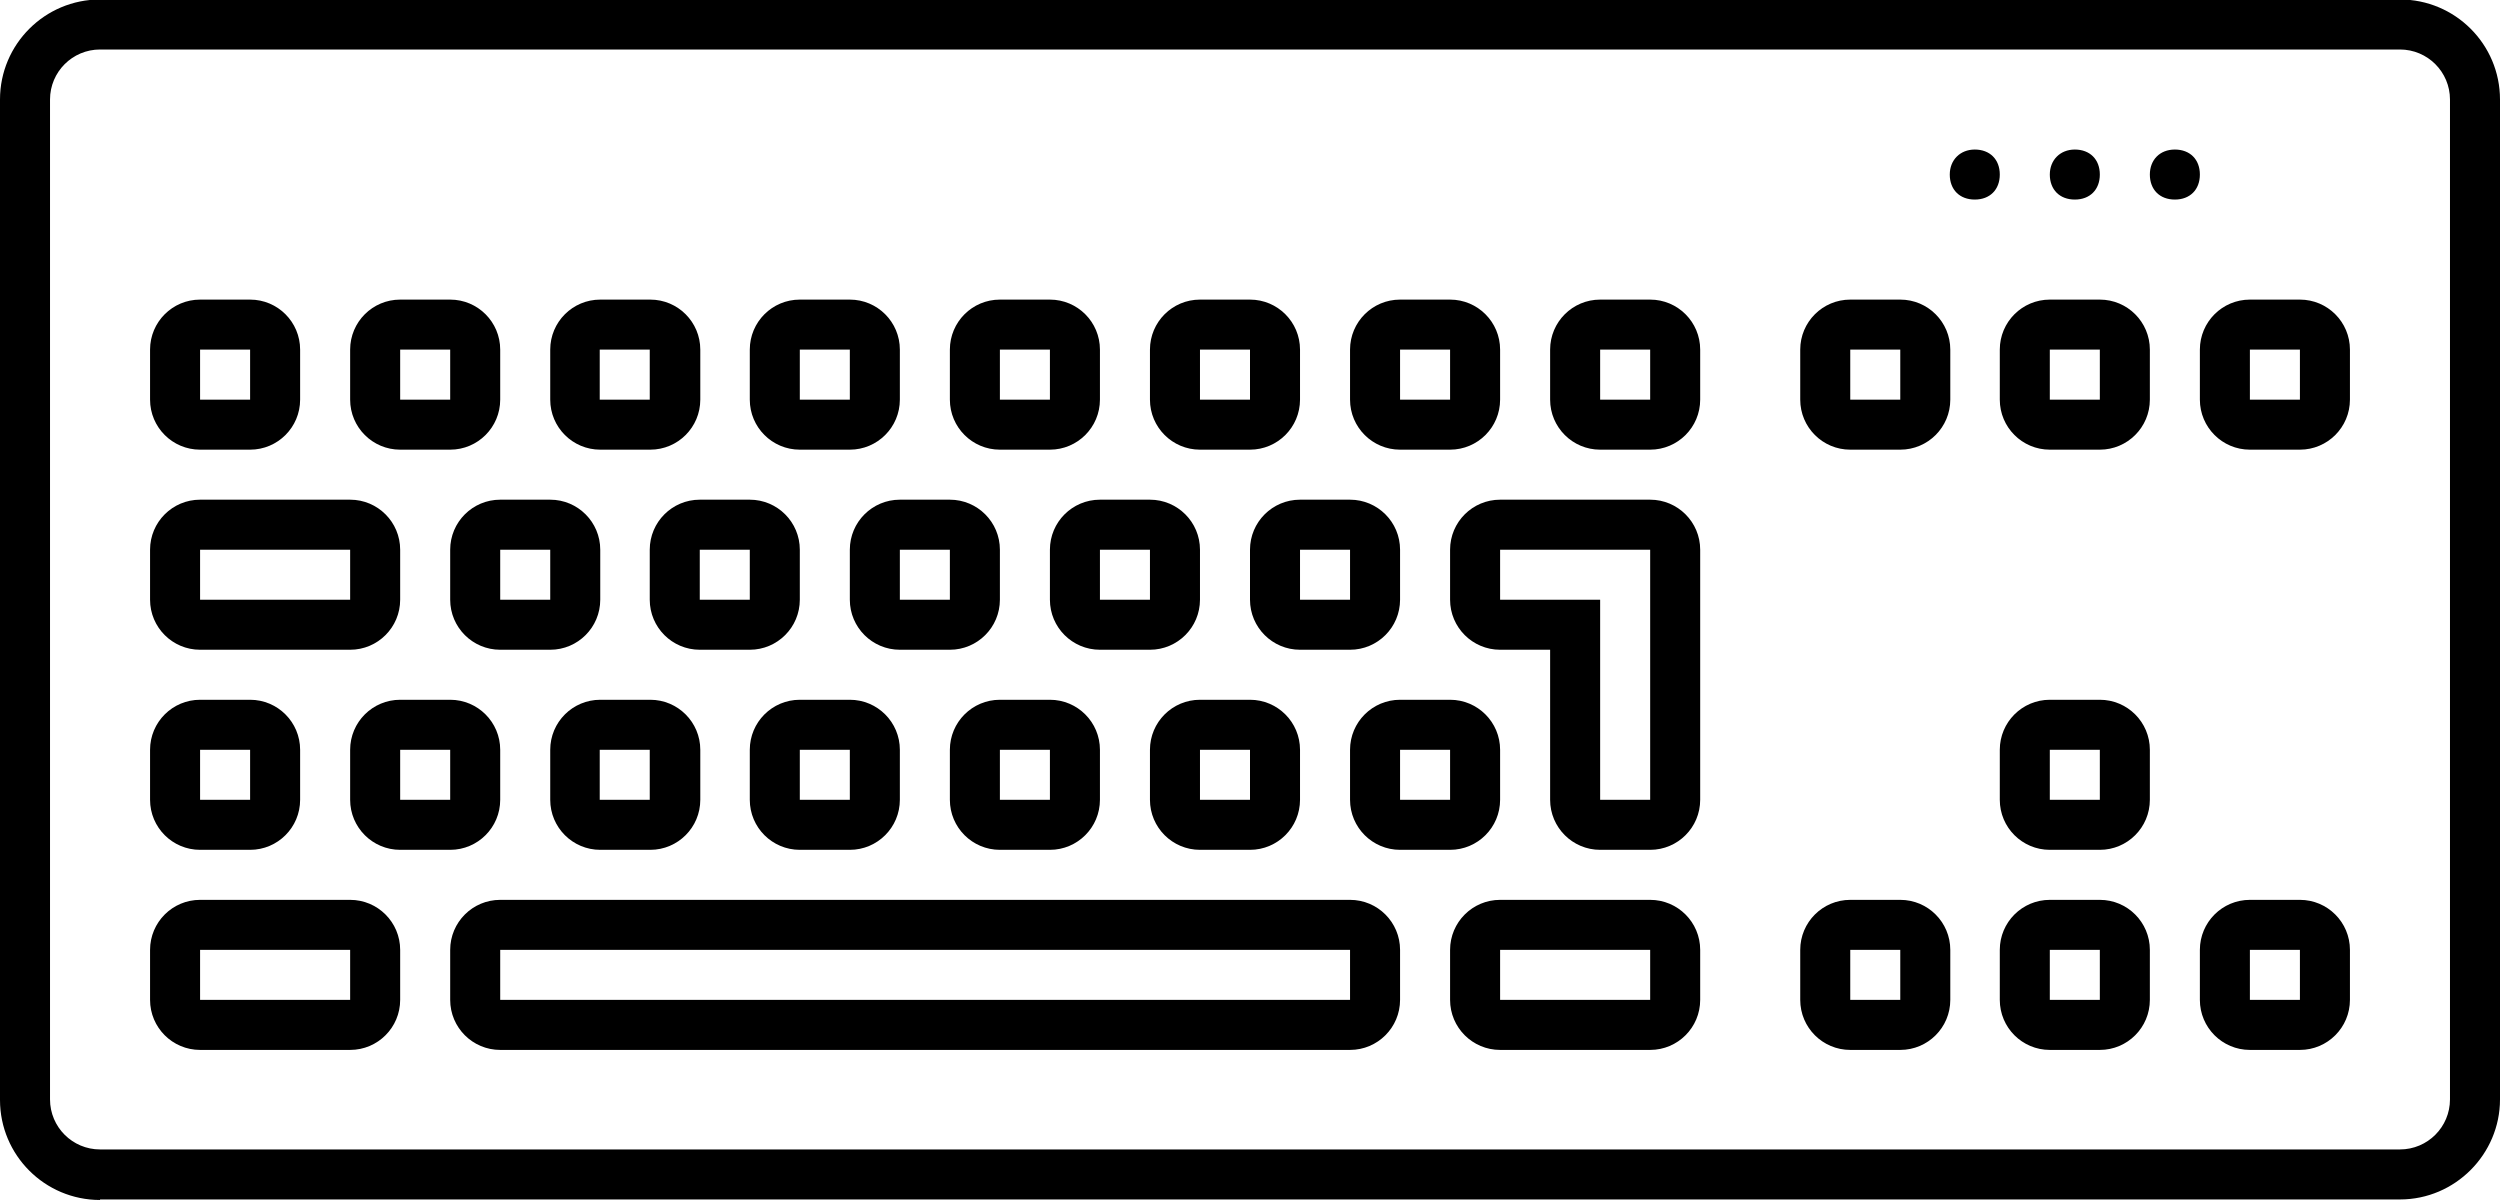
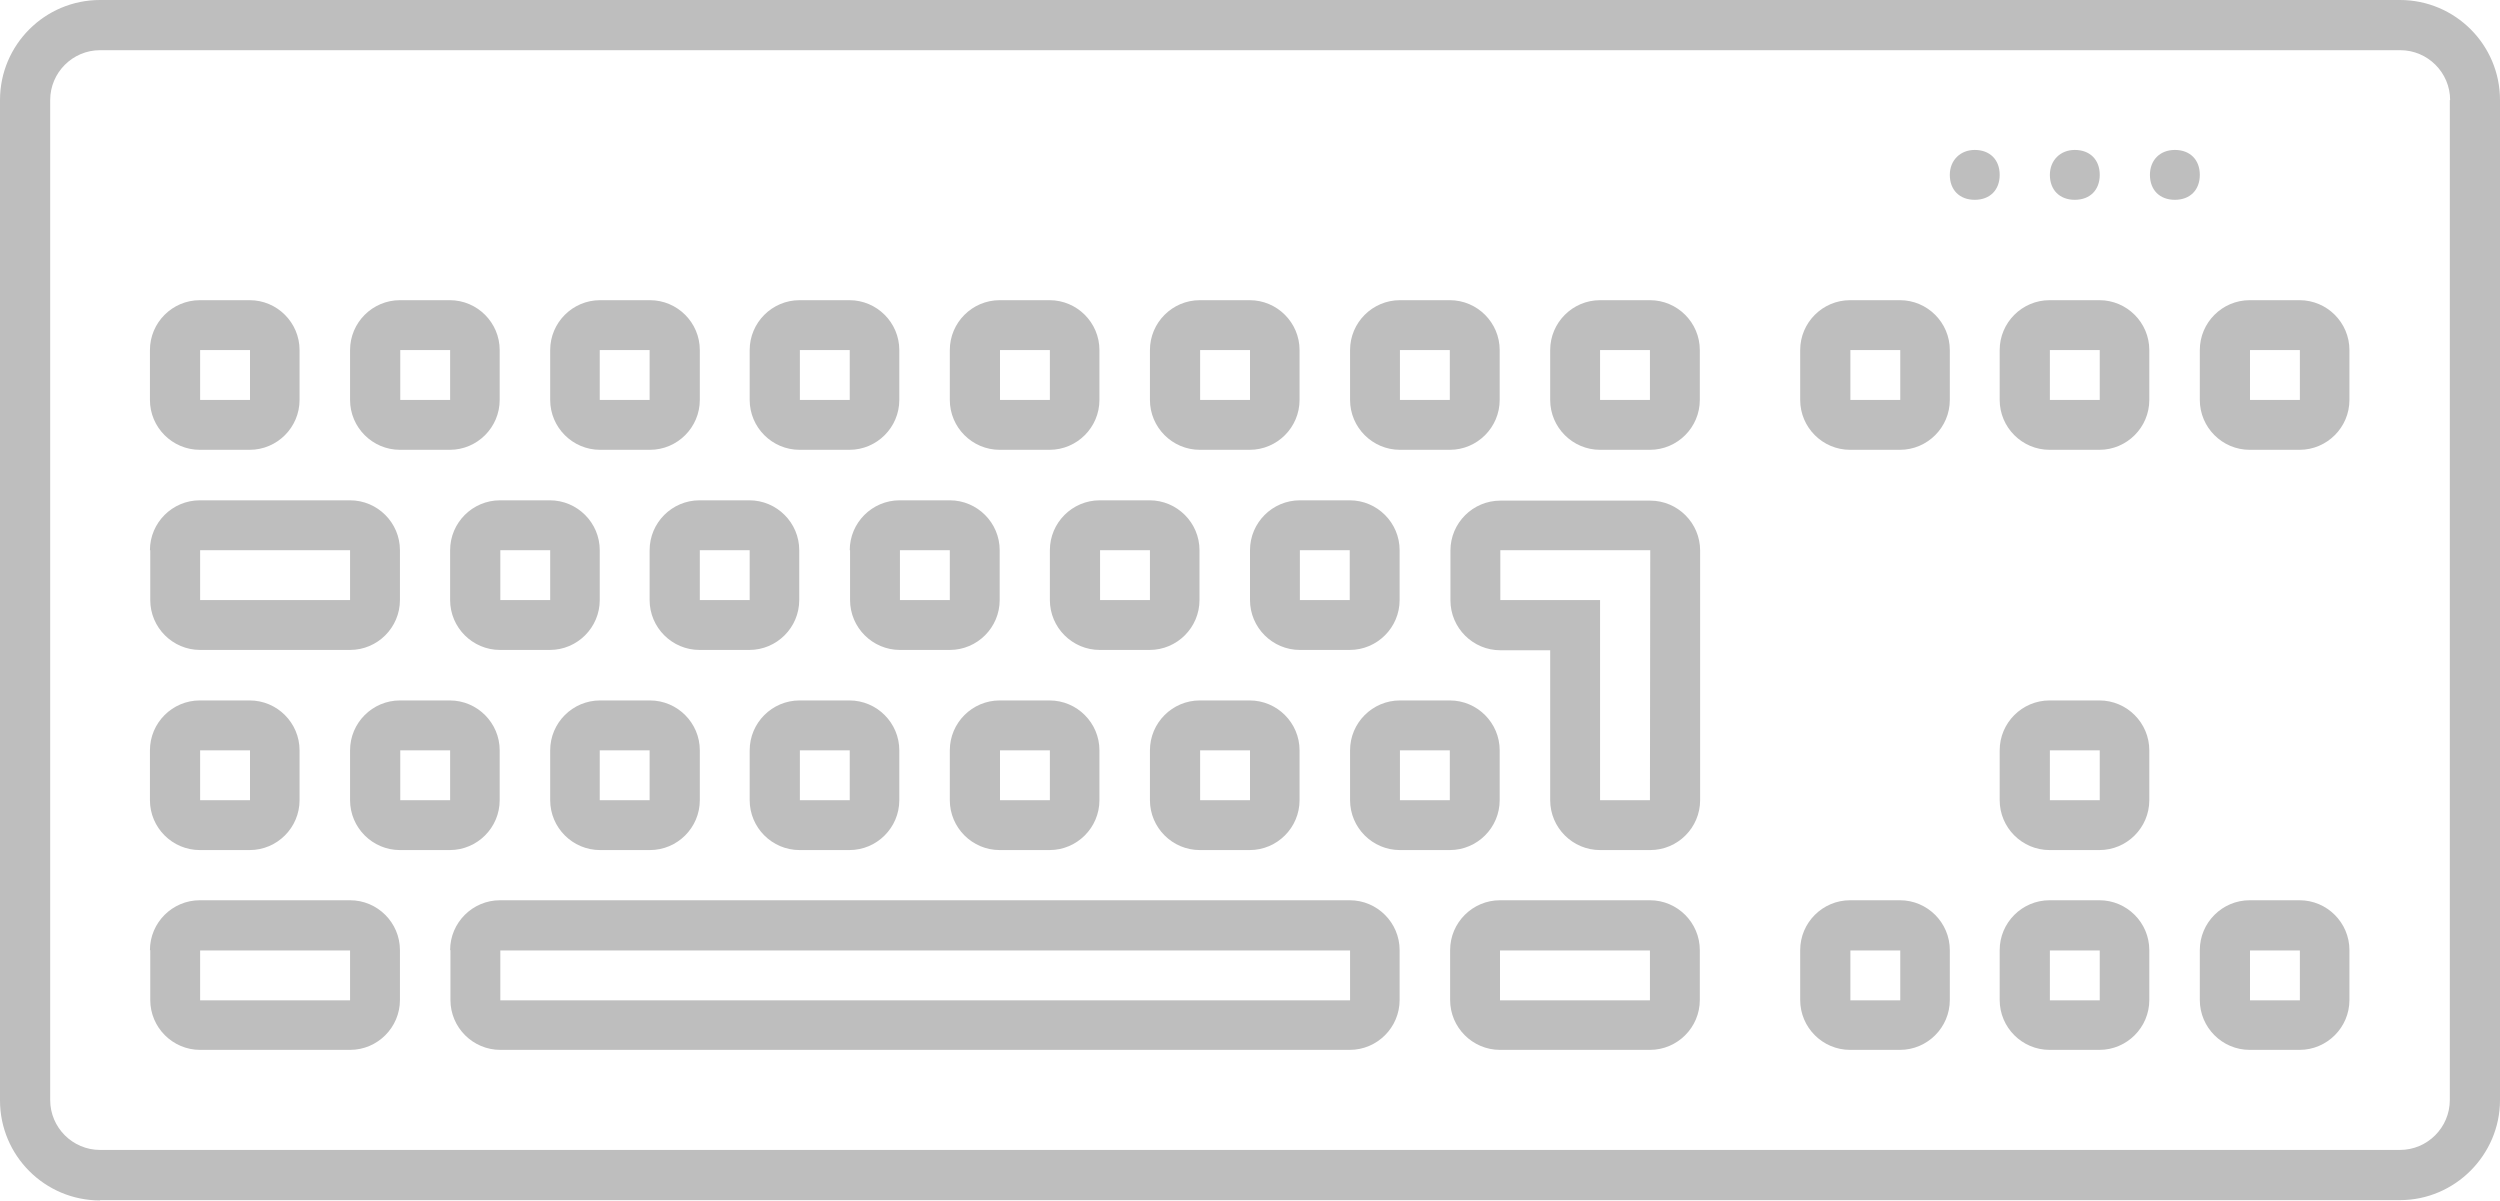
- <svg xmlns="http://www.w3.org/2000/svg" version="1.1" id="Layer_1" x="0px" y="0px" viewBox="156.1 129.7 479.8 230.3" enable-background="new 156.1 129.7 479.8 230.3" xml:space="preserve">
+ <svg xmlns="http://www.w3.org/2000/svg" version="1.1" id="Layer_1" x="0px" y="0px" viewBox="156.1 245.5 792 380.3" enable-background="new 156.1 245.5 792 380.3" xml:space="preserve">
  <g>
-     <path d="M175.3,360c-10.6,0-19.2-8.6-19.2-19.2V148.8c0-10.6,8.6-19.2,19.2-19.2h441.4c10.6,0,19.2,8.6,19.2,19.2v191.9   c0,10.5-8.6,19.2-19.2,19.2H175.3z M626.3,148.8c0-5.3-4.3-9.6-9.6-9.6H175.3c-5.3,0-9.6,4.3-9.6,9.6v191.9c0,5.3,4.3,9.6,9.6,9.6   h441.4c5.3,0,9.6-4.3,9.6-9.6V148.8z M184.9,196.8c0-5.3,4.3-9.6,9.6-9.6h9.6c5.3,0,9.6,4.3,9.6,9.6v9.6c0,5.3-4.3,9.6-9.6,9.6   h-9.6c-5.3,0-9.6-4.3-9.6-9.6C184.9,206.4,184.9,196.8,184.9,196.8z M184.9,235.2c0-5.3,4.3-9.6,9.6-9.6h28.8   c5.3,0,9.6,4.3,9.6,9.6v9.6c0,5.3-4.3,9.6-9.6,9.6h-28.8c-5.3,0-9.6-4.3-9.6-9.6C184.9,244.8,184.9,235.2,184.9,235.2z    M184.9,273.6c0-5.3,4.3-9.6,9.6-9.6h9.6c5.3,0,9.6,4.3,9.6,9.6v9.6c0,5.3-4.3,9.6-9.6,9.6h-9.6c-5.3,0-9.6-4.3-9.6-9.6   C184.9,283.2,184.9,273.6,184.9,273.6z M184.9,312c0-5.3,4.3-9.6,9.6-9.6h28.8c5.3,0,9.6,4.3,9.6,9.6v9.6c0,5.3-4.3,9.6-9.6,9.6   h-28.8c-5.3,0-9.6-4.3-9.6-9.6C184.9,321.6,184.9,312,184.9,312z M194.5,206.4h9.6v-9.6h-9.6V206.4z M194.5,244.8h28.8v-9.6h-28.8   V244.8z M194.5,283.2h9.6v-9.6h-9.6V283.2z M194.5,321.6h28.8V312h-28.8V321.6z M223.3,196.8c0-5.3,4.3-9.6,9.6-9.6h9.6   c5.3,0,9.6,4.3,9.6,9.6v9.6c0,5.3-4.3,9.6-9.6,9.6h-9.6c-5.3,0-9.6-4.3-9.6-9.6V196.8z M223.3,273.6c0-5.3,4.3-9.6,9.6-9.6h9.6   c5.3,0,9.6,4.3,9.6,9.6v9.6c0,5.3-4.3,9.6-9.6,9.6h-9.6c-5.3,0-9.6-4.3-9.6-9.6V273.6z M232.9,206.4h9.6v-9.6h-9.6V206.4z    M232.9,283.2h9.6v-9.6h-9.6V283.2z M242.5,235.2c0-5.3,4.3-9.6,9.6-9.6h9.6c5.3,0,9.6,4.3,9.6,9.6v9.6c0,5.3-4.3,9.6-9.6,9.6h-9.6   c-5.3,0-9.6-4.3-9.6-9.6V235.2z M242.5,312c0-5.3,4.3-9.6,9.6-9.6h163.1c5.3,0,9.6,4.3,9.6,9.6v9.6c0,5.3-4.3,9.6-9.6,9.6H252.1   c-5.3,0-9.6-4.3-9.6-9.6C242.5,321.6,242.5,312,242.5,312z M252.1,244.8h9.6v-9.6h-9.6V244.8z M252.1,321.6h163.1V312H252.1V321.6z    M261.7,196.8c0-5.3,4.3-9.6,9.6-9.6h9.6c5.3,0,9.6,4.3,9.6,9.6v9.6c0,5.3-4.3,9.6-9.6,9.6h-9.6c-5.3,0-9.6-4.3-9.6-9.6V196.8z    M261.7,273.6c0-5.3,4.3-9.6,9.6-9.6h9.6c5.3,0,9.6,4.3,9.6,9.6v9.6c0,5.3-4.3,9.6-9.6,9.6h-9.6c-5.3,0-9.6-4.3-9.6-9.6V273.6z    M271.2,206.4h9.6v-9.6h-9.6V206.4z M271.2,283.2h9.6v-9.6h-9.6V283.2z M280.8,235.2c0-5.3,4.3-9.6,9.6-9.6h9.6   c5.3,0,9.6,4.3,9.6,9.6v9.6c0,5.3-4.3,9.6-9.6,9.6h-9.6c-5.3,0-9.6-4.3-9.6-9.6L280.8,235.2L280.8,235.2z M290.4,244.8h9.6v-9.6   h-9.6V244.8z M300,196.8c0-5.3,4.3-9.6,9.6-9.6h9.6c5.3,0,9.6,4.3,9.6,9.6v9.6c0,5.3-4.3,9.6-9.6,9.6h-9.6c-5.3,0-9.6-4.3-9.6-9.6   C300,206.4,300,196.8,300,196.8z M300,273.6c0-5.3,4.3-9.6,9.6-9.6h9.6c5.3,0,9.6,4.3,9.6,9.6v9.6c0,5.3-4.3,9.6-9.6,9.6h-9.6   c-5.3,0-9.6-4.3-9.6-9.6C300,283.2,300,273.6,300,273.6z M309.6,206.4h9.6v-9.6h-9.6V206.4z M309.6,283.2h9.6v-9.6h-9.6V283.2z    M319.2,235.2c0-5.3,4.3-9.6,9.6-9.6h9.6c5.3,0,9.6,4.3,9.6,9.6v9.6c0,5.3-4.3,9.6-9.6,9.6h-9.6c-5.3,0-9.6-4.3-9.6-9.6V235.2z    M328.8,244.8h9.6v-9.6h-9.6V244.8z M338.4,196.8c0-5.3,4.3-9.6,9.6-9.6h9.6c5.3,0,9.6,4.3,9.6,9.6v9.6c0,5.3-4.3,9.6-9.6,9.6H348   c-5.3,0-9.6-4.3-9.6-9.6V196.8z M338.4,273.6c0-5.3,4.3-9.6,9.6-9.6h9.6c5.3,0,9.6,4.3,9.6,9.6v9.6c0,5.3-4.3,9.6-9.6,9.6H348   c-5.3,0-9.6-4.3-9.6-9.6V273.6z M348,206.4h9.6v-9.6H348V206.4z M348,283.2h9.6v-9.6H348V283.2z M357.6,235.2   c0-5.3,4.3-9.6,9.6-9.6h9.6c5.3,0,9.6,4.3,9.6,9.6v9.6c0,5.3-4.3,9.6-9.6,9.6h-9.6c-5.3,0-9.6-4.3-9.6-9.6V235.2z M367.2,244.8h9.6   v-9.6h-9.6V244.8z M376.8,196.8c0-5.3,4.3-9.6,9.6-9.6h9.6c5.3,0,9.6,4.3,9.6,9.6v9.6c0,5.3-4.3,9.6-9.6,9.6h-9.6   c-5.3,0-9.6-4.3-9.6-9.6V196.8z M376.8,273.6c0-5.3,4.3-9.6,9.6-9.6h9.6c5.3,0,9.6,4.3,9.6,9.6v9.6c0,5.3-4.3,9.6-9.6,9.6h-9.6   c-5.3,0-9.6-4.3-9.6-9.6V273.6z M386.4,206.4h9.6v-9.6h-9.6V206.4z M386.4,283.2h9.6v-9.6h-9.6V283.2z M396,235.2   c0-5.3,4.3-9.6,9.6-9.6h9.6c5.3,0,9.6,4.3,9.6,9.6v9.6c0,5.3-4.3,9.6-9.6,9.6h-9.6c-5.3,0-9.6-4.3-9.6-9.6V235.2z M405.6,244.8h9.6   v-9.6h-9.6V244.8z M415.2,196.8c0-5.3,4.3-9.6,9.6-9.6h9.6c5.3,0,9.6,4.3,9.6,9.6v9.6c0,5.3-4.3,9.6-9.6,9.6h-9.6   c-5.3,0-9.6-4.3-9.6-9.6V196.8z M415.2,273.6c0-5.3,4.3-9.6,9.6-9.6h9.6c5.3,0,9.6,4.3,9.6,9.6v9.6c0,5.3-4.3,9.6-9.6,9.6h-9.6   c-5.3,0-9.6-4.3-9.6-9.6V273.6z M424.8,206.4h9.6v-9.6h-9.6V206.4z M424.8,283.2h9.6v-9.6h-9.6V283.2z M453.6,254.4H444   c-5.3,0-9.6-4.3-9.6-9.6v-9.6c0-5.3,4.3-9.6,9.6-9.6h28.8c5.3,0,9.6,4.3,9.6,9.6v48c0,5.3-4.3,9.6-9.6,9.6h-9.6   c-5.3,0-9.6-4.3-9.6-9.6V254.4L453.6,254.4z M434.4,312c0-5.3,4.3-9.6,9.6-9.6h28.8c5.3,0,9.6,4.3,9.6,9.6v9.6   c0,5.3-4.3,9.6-9.6,9.6H444c-5.3,0-9.6-4.3-9.6-9.6L434.4,312L434.4,312z M472.8,235.2H444v9.6h19.2v38.4h9.6V235.2z M444,321.6   h28.8V312H444L444,321.6L444,321.6z M453.6,196.8c0-5.3,4.3-9.6,9.6-9.6h9.6c5.3,0,9.6,4.3,9.6,9.6v9.6c0,5.3-4.3,9.6-9.6,9.6h-9.6   c-5.3,0-9.6-4.3-9.6-9.6L453.6,196.8L453.6,196.8z M463.2,206.4h9.6v-9.6h-9.6V206.4z M501.6,196.8c0-5.3,4.3-9.6,9.6-9.6h9.6   c5.3,0,9.6,4.3,9.6,9.6v9.6c0,5.3-4.3,9.6-9.6,9.6h-9.6c-5.3,0-9.6-4.3-9.6-9.6V196.8z M501.6,312c0-5.3,4.3-9.6,9.6-9.6h9.6   c5.3,0,9.6,4.3,9.6,9.6v9.6c0,5.3-4.3,9.6-9.6,9.6h-9.6c-5.3,0-9.6-4.3-9.6-9.6V312z M511.2,206.4h9.6v-9.6h-9.6V206.4z    M511.2,321.6h9.6V312h-9.6V321.6z M535.1,158.4c2.9,0,4.8,1.9,4.8,4.8c0,2.9-1.9,4.8-4.8,4.8c-2.9,0-4.8-1.9-4.8-4.8   C530.3,160.4,532.3,158.4,535.1,158.4z M539.9,196.8c0-5.3,4.3-9.6,9.6-9.6h9.6c5.3,0,9.6,4.3,9.6,9.6v9.6c0,5.3-4.3,9.6-9.6,9.6   h-9.6c-5.3,0-9.6-4.3-9.6-9.6V196.8z M539.9,273.6c0-5.3,4.3-9.6,9.6-9.6h9.6c5.3,0,9.6,4.3,9.6,9.6v9.6c0,5.3-4.3,9.6-9.6,9.6   h-9.6c-5.3,0-9.6-4.3-9.6-9.6V273.6z M539.9,312c0-5.3,4.3-9.6,9.6-9.6h9.6c5.3,0,9.6,4.3,9.6,9.6v9.6c0,5.3-4.3,9.6-9.6,9.6h-9.6   c-5.3,0-9.6-4.3-9.6-9.6V312z M554.3,158.4c2.9,0,4.8,1.9,4.8,4.8c0,2.9-1.9,4.8-4.8,4.8c-2.9,0-4.8-1.9-4.8-4.8   C549.5,160.4,551.5,158.4,554.3,158.4z M549.5,206.4h9.6v-9.6h-9.6V206.4z M549.5,283.2h9.6v-9.6h-9.6V283.2z M549.5,321.6h9.6V312   h-9.6V321.6z M573.5,158.4c2.9,0,4.8,1.9,4.8,4.8c0,2.9-1.9,4.8-4.8,4.8c-2.9,0-4.8-1.9-4.8-4.8   C568.7,160.4,570.6,158.4,573.5,158.4z M578.3,196.8c0-5.3,4.3-9.6,9.6-9.6h9.6c5.3,0,9.6,4.3,9.6,9.6v9.6c0,5.3-4.3,9.6-9.6,9.6   h-9.6c-5.3,0-9.6-4.3-9.6-9.6V196.8z M578.3,312c0-5.3,4.3-9.6,9.6-9.6h9.6c5.3,0,9.6,4.3,9.6,9.6v9.6c0,5.3-4.3,9.6-9.6,9.6h-9.6   c-5.3,0-9.6-4.3-9.6-9.6V312z M587.9,206.4h9.6v-9.6h-9.6V206.4z M587.9,321.6h9.6V312h-9.6V321.6z" />
+     <path fill="#BEBEBE" d="M187.8,625.8c-17.5,0-31.7-14.2-31.7-31.7V277.2c0-17.5,14.2-31.7,31.7-31.7h728.6   c17.5,0,31.7,14.2,31.7,31.7v316.8c0,17.3-14.2,31.7-31.7,31.7H187.8V625.8z M932.3,277.2c0-8.7-7.1-15.8-15.8-15.8H187.8   c-8.7,0-15.8,7.1-15.8,15.8v316.8c0,8.7,7.1,15.8,15.8,15.8h728.6c8.7,0,15.8-7.1,15.8-15.8V277.2z M203.6,356.4   c0-8.7,7.1-15.8,15.8-15.8h15.8c8.7,0,15.8,7.1,15.8,15.8v15.8c0,8.7-7.1,15.8-15.8,15.8h-15.8c-8.7,0-15.8-7.1-15.8-15.8   C203.6,372.2,203.6,356.4,203.6,356.4z M203.6,419.8c0-8.7,7.1-15.8,15.8-15.8H267c8.7,0,15.8,7.1,15.8,15.8v15.8   c0,8.7-7.1,15.8-15.8,15.8h-47.5c-8.7,0-15.8-7.1-15.8-15.8V419.8z M203.6,483.2c0-8.7,7.1-15.8,15.8-15.8h15.8   c8.7,0,15.8,7.1,15.8,15.8V499c0,8.7-7.1,15.8-15.8,15.8h-15.8c-8.7,0-15.8-7.1-15.8-15.8V483.2z M203.6,546.5   c0-8.7,7.1-15.8,15.8-15.8H267c8.7,0,15.8,7.1,15.8,15.8v15.8c0,8.7-7.1,15.8-15.8,15.8h-47.5c-8.7,0-15.8-7.1-15.8-15.8V546.5z    M219.5,372.2h15.8v-15.8h-15.8V372.2z M219.5,435.6H267v-15.8h-47.5V435.6z M219.5,499h15.8v-15.8h-15.8V499z M219.5,562.4H267   v-15.8h-47.5V562.4z M267,356.4c0-8.7,7.1-15.8,15.8-15.8h15.8c8.7,0,15.8,7.1,15.8,15.8v15.8c0,8.7-7.1,15.8-15.8,15.8h-15.8   c-8.7,0-15.8-7.1-15.8-15.8V356.4z M267,483.2c0-8.7,7.1-15.8,15.8-15.8h15.8c8.7,0,15.8,7.1,15.8,15.8V499   c0,8.7-7.1,15.8-15.8,15.8h-15.8c-8.7,0-15.8-7.1-15.8-15.8V483.2z M282.9,372.2h15.8v-15.8h-15.8V372.2z M282.9,499h15.8v-15.8   h-15.8V499z M298.7,419.8c0-8.7,7.1-15.8,15.8-15.8h15.8c8.7,0,15.8,7.1,15.8,15.8v15.8c0,8.7-7.1,15.8-15.8,15.8h-15.8   c-8.7,0-15.8-7.1-15.8-15.8V419.8z M298.7,546.5c0-8.7,7.1-15.8,15.8-15.8h269.2c8.7,0,15.8,7.1,15.8,15.8v15.8   c0,8.7-7.1,15.8-15.8,15.8H314.6c-8.7,0-15.8-7.1-15.8-15.8V546.5z M314.6,435.6h15.8v-15.8h-15.8V435.6z M314.6,562.4h269.2v-15.8   H314.6V562.4z M330.4,356.4c0-8.7,7.1-15.8,15.8-15.8h15.8c8.7,0,15.8,7.1,15.8,15.8v15.8c0,8.7-7.1,15.8-15.8,15.8h-15.8   c-8.7,0-15.8-7.1-15.8-15.8V356.4z M330.4,483.2c0-8.7,7.1-15.8,15.8-15.8h15.8c8.7,0,15.8,7.1,15.8,15.8V499   c0,8.7-7.1,15.8-15.8,15.8h-15.8c-8.7,0-15.8-7.1-15.8-15.8V483.2z M346.1,372.2h15.8v-15.8h-15.8V372.2z M346.1,499h15.8v-15.8   h-15.8V499z M361.9,419.8c0-8.7,7.1-15.8,15.8-15.8h15.8c8.7,0,15.8,7.1,15.8,15.8v15.8c0,8.7-7.1,15.8-15.8,15.8h-15.8   c-8.7,0-15.8-7.1-15.8-15.8V419.8L361.9,419.8z M377.8,435.6h15.8v-15.8h-15.8V435.6z M393.6,356.4c0-8.7,7.1-15.8,15.8-15.8h15.8   c8.7,0,15.8,7.1,15.8,15.8v15.8c0,8.7-7.1,15.8-15.8,15.8h-15.8c-8.7,0-15.8-7.1-15.8-15.8C393.6,372.2,393.6,356.4,393.6,356.4z    M393.6,483.2c0-8.7,7.1-15.8,15.8-15.8h15.8c8.7,0,15.8,7.1,15.8,15.8V499c0,8.7-7.1,15.8-15.8,15.8h-15.8   c-8.7,0-15.8-7.1-15.8-15.8V483.2z M409.5,372.2h15.8v-15.8h-15.8V372.2z M409.5,499h15.8v-15.8h-15.8V499z M425.3,419.8   c0-8.7,7.1-15.8,15.8-15.8H457c8.7,0,15.8,7.1,15.8,15.8v15.8c0,8.7-7.1,15.8-15.8,15.8h-15.8c-8.7,0-15.8-7.1-15.8-15.8V419.8z    M441.2,435.6H457v-15.8h-15.8V435.6z M457,356.4c0-8.7,7.1-15.8,15.8-15.8h15.8c8.7,0,15.8,7.1,15.8,15.8v15.8   c0,8.7-7.1,15.8-15.8,15.8h-15.8c-8.7,0-15.8-7.1-15.8-15.8V356.4z M457,483.2c0-8.7,7.1-15.8,15.8-15.8h15.8   c8.7,0,15.8,7.1,15.8,15.8V499c0,8.7-7.1,15.8-15.8,15.8h-15.8c-8.7,0-15.8-7.1-15.8-15.8V483.2z M472.9,372.2h15.8v-15.8h-15.8   V372.2z M472.9,499h15.8v-15.8h-15.8V499z M488.7,419.8c0-8.7,7.1-15.8,15.8-15.8h15.8c8.7,0,15.8,7.1,15.8,15.8v15.8   c0,8.7-7.1,15.8-15.8,15.8h-15.8c-8.7,0-15.8-7.1-15.8-15.8V419.8z M504.6,435.6h15.8v-15.8h-15.8V435.6z M520.4,356.4   c0-8.7,7.1-15.8,15.8-15.8h15.8c8.7,0,15.8,7.1,15.8,15.8v15.8c0,8.7-7.1,15.8-15.8,15.8h-15.8c-8.7,0-15.8-7.1-15.8-15.8V356.4z    M520.4,483.2c0-8.7,7.1-15.8,15.8-15.8h15.8c8.7,0,15.8,7.1,15.8,15.8V499c0,8.7-7.1,15.8-15.8,15.8h-15.8   c-8.7,0-15.8-7.1-15.8-15.8V483.2z M536.3,372.2h15.8v-15.8h-15.8V372.2z M536.3,499h15.8v-15.8h-15.8V499z M552.1,419.8   c0-8.7,7.1-15.8,15.8-15.8h15.8c8.7,0,15.8,7.1,15.8,15.8v15.8c0,8.7-7.1,15.8-15.8,15.8h-15.8c-8.7,0-15.8-7.1-15.8-15.8V419.8z    M567.9,435.6h15.8v-15.8h-15.8V435.6z M583.8,356.4c0-8.7,7.1-15.8,15.8-15.8h15.8c8.7,0,15.8,7.1,15.8,15.8v15.8   c0,8.7-7.1,15.8-15.8,15.8h-15.8c-8.7,0-15.8-7.1-15.8-15.8V356.4z M583.8,483.2c0-8.7,7.1-15.8,15.8-15.8h15.8   c8.7,0,15.8,7.1,15.8,15.8V499c0,8.7-7.1,15.8-15.8,15.8h-15.8c-8.7,0-15.8-7.1-15.8-15.8V483.2z M599.6,372.2h15.8v-15.8h-15.8   V372.2z M599.6,499h15.8v-15.8h-15.8V499z M647.2,451.5h-15.8c-8.7,0-15.8-7.1-15.8-15.8v-15.8c0-8.7,7.1-15.8,15.8-15.8h47.5   c8.7,0,15.8,7.1,15.8,15.8V499c0,8.7-7.1,15.8-15.8,15.8H663c-8.7,0-15.8-7.1-15.8-15.8L647.2,451.5L647.2,451.5z M615.5,546.5   c0-8.7,7.1-15.8,15.8-15.8h47.5c8.7,0,15.8,7.1,15.8,15.8v15.8c0,8.7-7.1,15.8-15.8,15.8h-47.5c-8.7,0-15.8-7.1-15.8-15.8V546.5   L615.5,546.5z M678.9,419.8h-47.5v15.8H663V499h15.8L678.9,419.8L678.9,419.8z M631.3,562.4h47.5v-15.8h-47.5V562.4L631.3,562.4z    M647.2,356.4c0-8.7,7.1-15.8,15.8-15.8h15.8c8.7,0,15.8,7.1,15.8,15.8v15.8c0,8.7-7.1,15.8-15.8,15.8H663   c-8.7,0-15.8-7.1-15.8-15.8V356.4L647.2,356.4z M663,372.2h15.8v-15.8H663V372.2z M726.4,356.4c0-8.7,7.1-15.8,15.8-15.8h15.8   c8.7,0,15.8,7.1,15.8,15.8v15.8c0,8.7-7.1,15.8-15.8,15.8h-15.8c-8.7,0-15.8-7.1-15.8-15.8L726.4,356.4L726.4,356.4z M726.4,546.5   c0-8.7,7.1-15.8,15.8-15.8h15.8c8.7,0,15.8,7.1,15.8,15.8v15.8c0,8.7-7.1,15.8-15.8,15.8h-15.8c-8.7,0-15.8-7.1-15.8-15.8   L726.4,546.5L726.4,546.5z M742.3,372.2h15.8v-15.8h-15.8L742.3,372.2L742.3,372.2z M742.3,562.4h15.8v-15.8h-15.8L742.3,562.4   L742.3,562.4z M781.7,293c4.8,0,7.9,3.1,7.9,7.9c0,4.8-3.1,7.9-7.9,7.9c-4.8,0-7.9-3.1-7.9-7.9C773.8,296.3,777.1,293,781.7,293z    M789.6,356.4c0-8.7,7.1-15.8,15.8-15.8h15.8c8.7,0,15.8,7.1,15.8,15.8v15.8c0,8.7-7.1,15.8-15.8,15.8h-15.8   c-8.7,0-15.8-7.1-15.8-15.8V356.4z M789.6,483.2c0-8.7,7.1-15.8,15.8-15.8h15.8c8.7,0,15.8,7.1,15.8,15.8V499   c0,8.7-7.1,15.8-15.8,15.8h-15.8c-8.7,0-15.8-7.1-15.8-15.8V483.2z M789.6,546.5c0-8.7,7.1-15.8,15.8-15.8h15.8   c8.7,0,15.8,7.1,15.8,15.8v15.8c0,8.7-7.1,15.8-15.8,15.8h-15.8c-8.7,0-15.8-7.1-15.8-15.8V546.5z M813.4,293   c4.8,0,7.9,3.1,7.9,7.9c0,4.8-3.1,7.9-7.9,7.9c-4.8,0-7.9-3.1-7.9-7.9C805.5,296.3,808.8,293,813.4,293z M805.5,372.2h15.8v-15.8   h-15.8V372.2z M805.5,499h15.8v-15.8h-15.8V499z M805.5,562.4h15.8v-15.8h-15.8V562.4z M845.1,293c4.8,0,7.9,3.1,7.9,7.9   c0,4.8-3.1,7.9-7.9,7.9c-4.8,0-7.9-3.1-7.9-7.9C837.2,296.3,840.3,293,845.1,293z M853,356.4c0-8.7,7.1-15.8,15.8-15.8h15.8   c8.7,0,15.8,7.1,15.8,15.8v15.8c0,8.7-7.1,15.8-15.8,15.8h-15.8c-8.7,0-15.8-7.1-15.8-15.8V356.4z M853,546.5   c0-8.7,7.1-15.8,15.8-15.8h15.8c8.7,0,15.8,7.1,15.8,15.8v15.8c0,8.7-7.1,15.8-15.8,15.8h-15.8c-8.7,0-15.8-7.1-15.8-15.8V546.5z    M868.9,372.2h15.8v-15.8h-15.8V372.2z M868.9,562.4h15.8v-15.8h-15.8V562.4z" />
  </g>
</svg>
